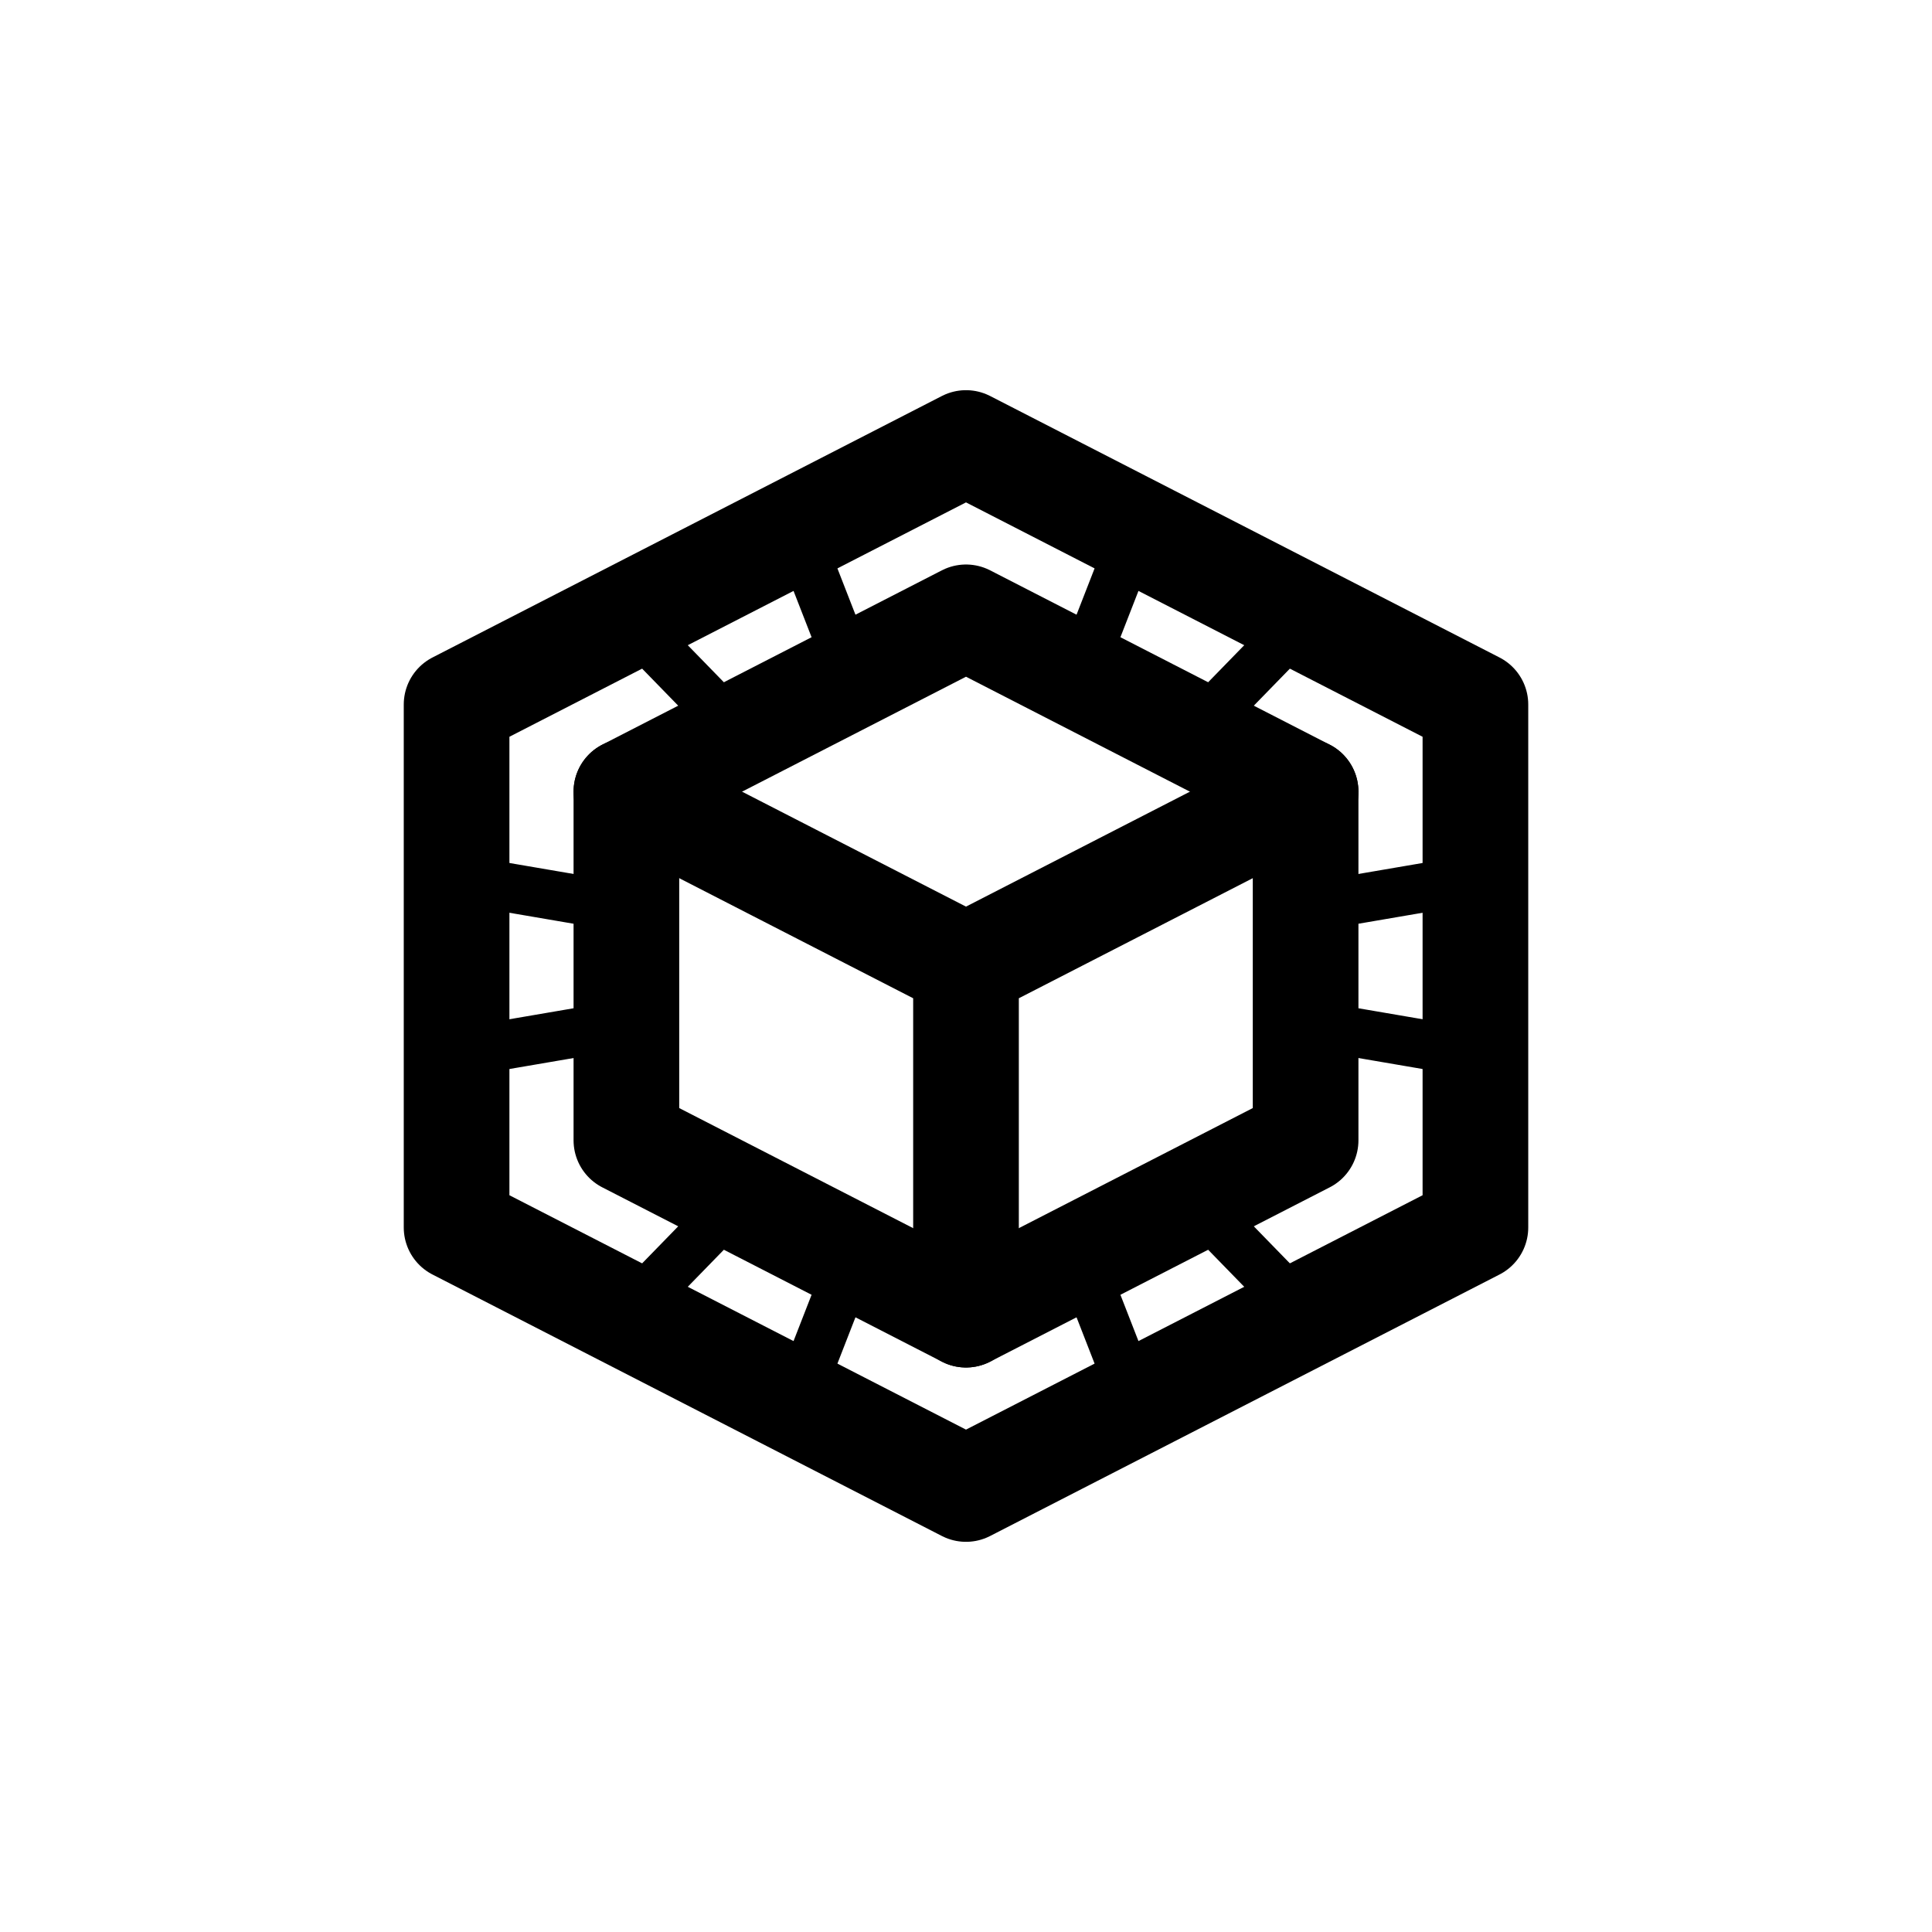
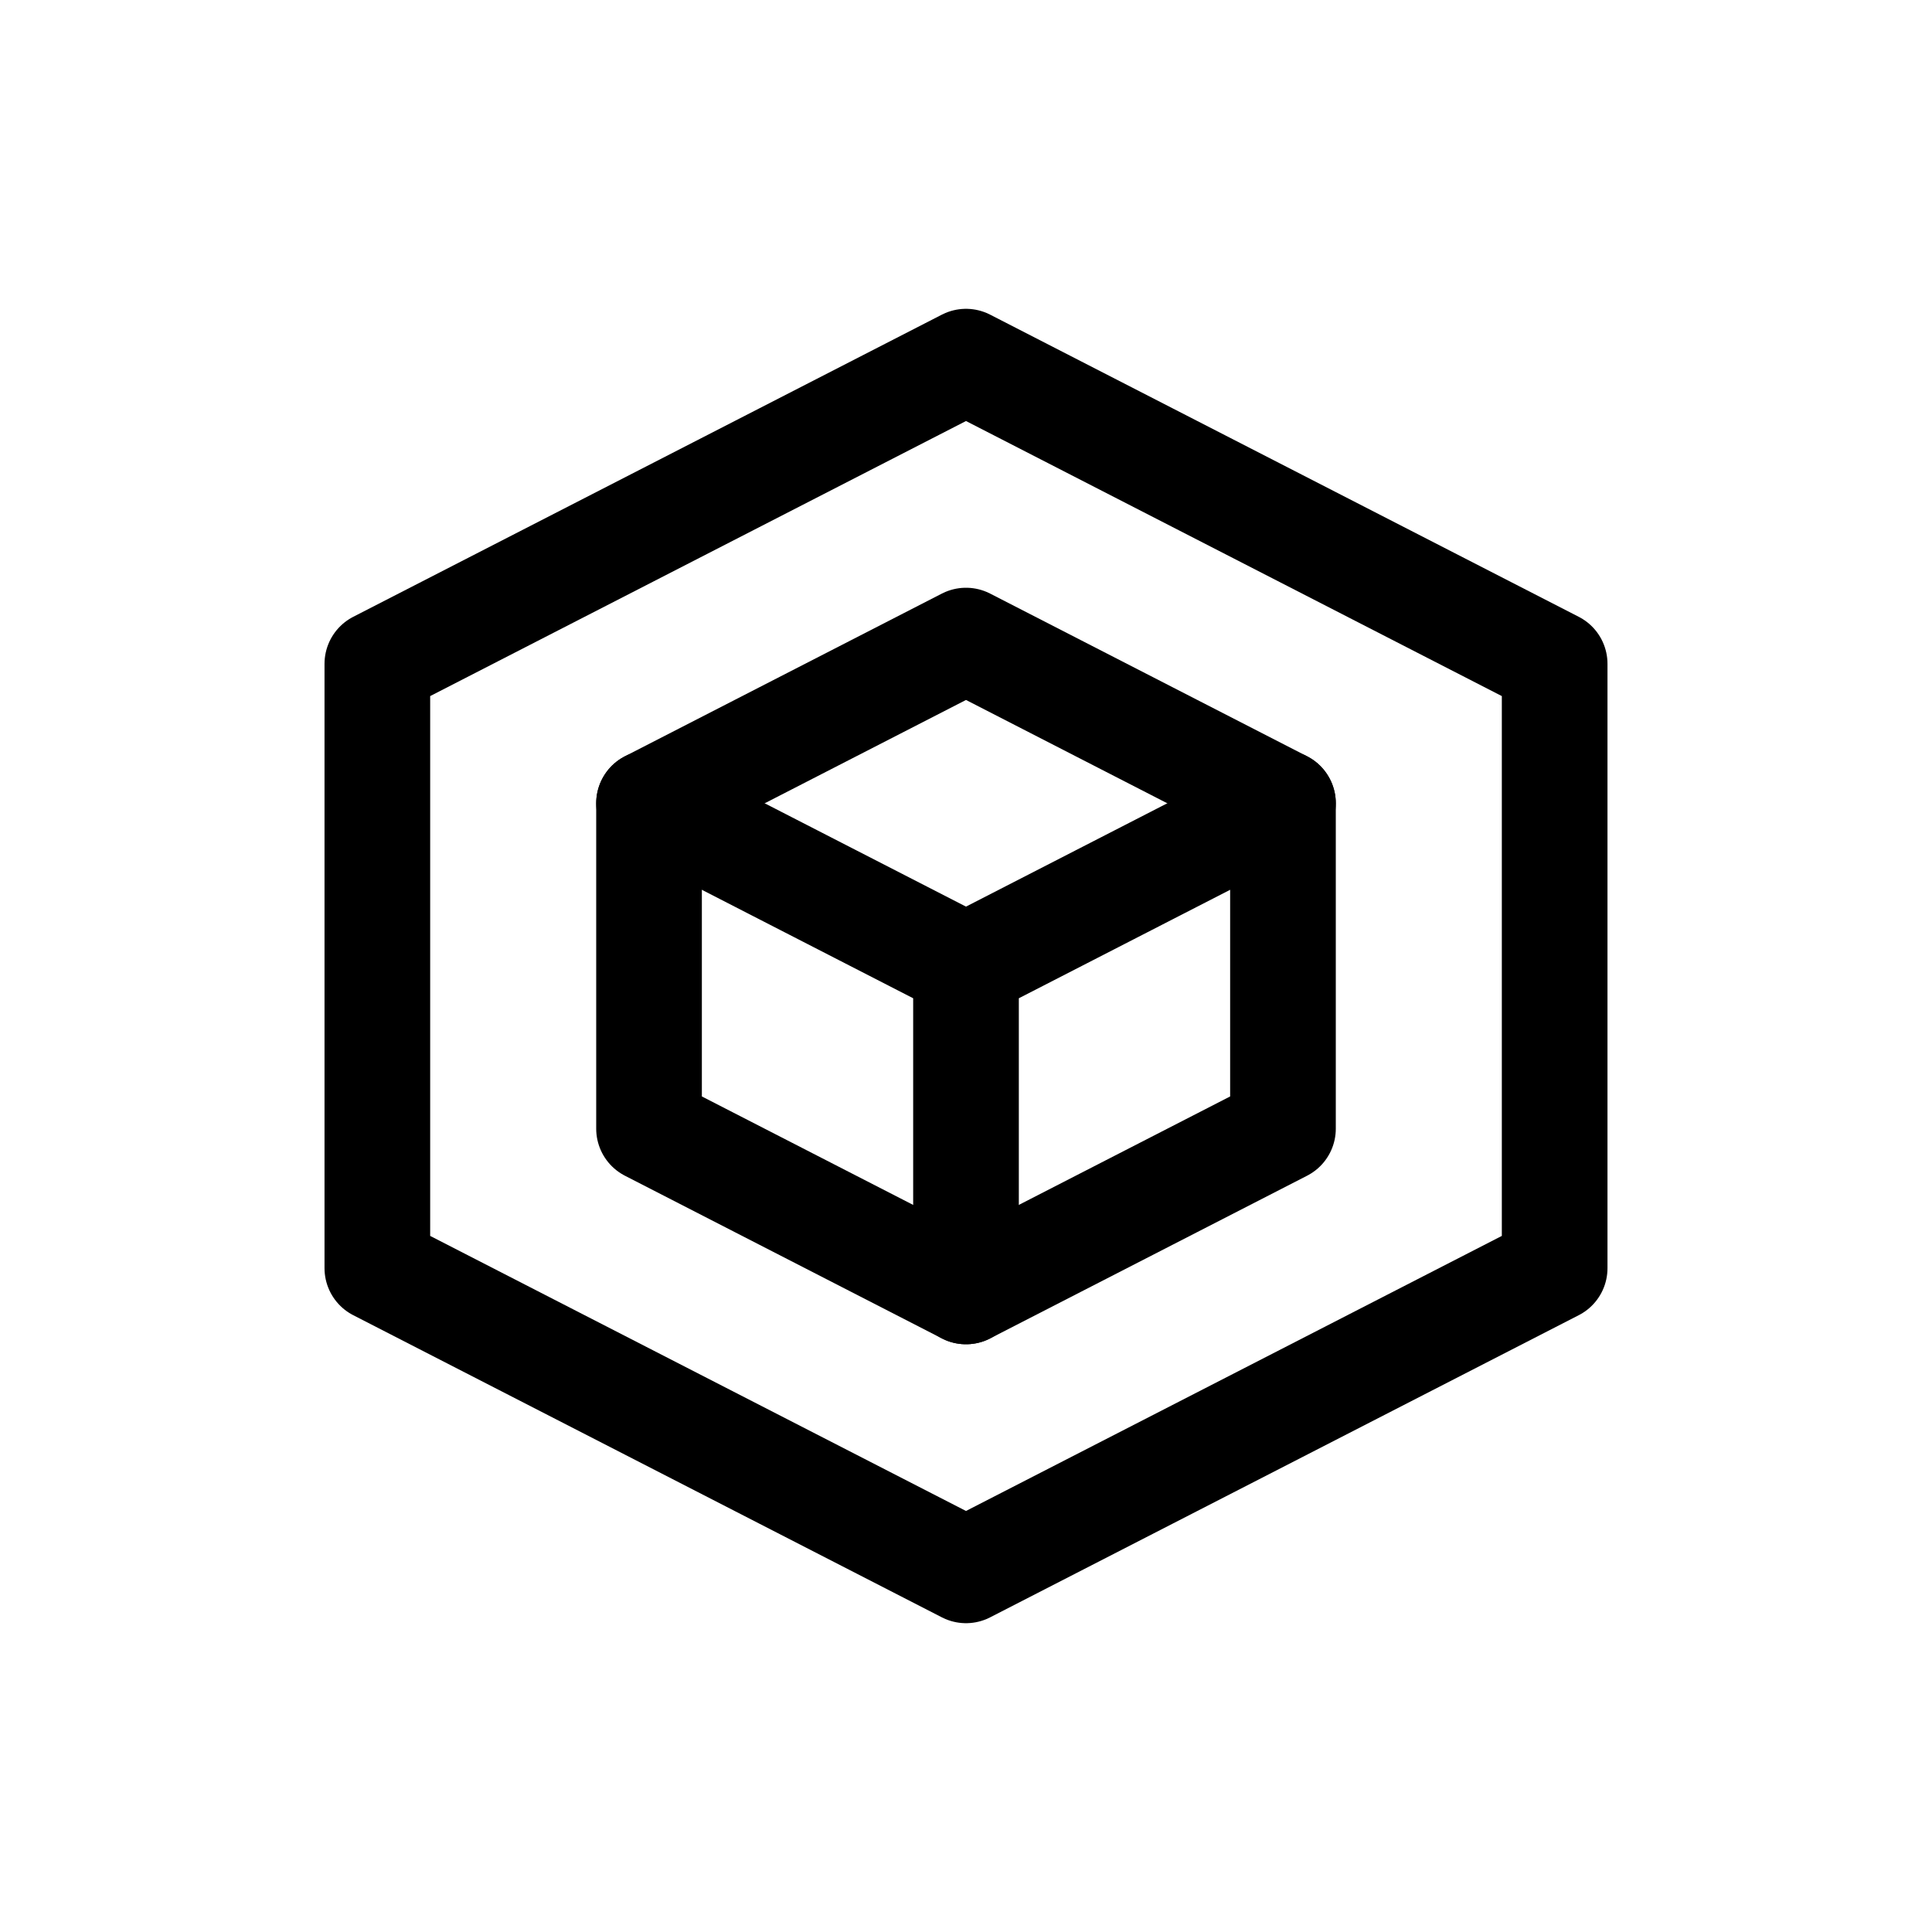
<svg xmlns="http://www.w3.org/2000/svg" viewBox="0 0 1024 1024">
  <style>
		:root { color: #000000; }
		@media (prefers-color-scheme: dark) { :root { color: #f4f7f2; } }
	</style>
  <g fill="none" stroke="currentColor" stroke-linejoin="round" stroke-linecap="round">
-     <path d="M512 234.8 L782 373.4 L782 650.6 L512 789.2 L242 650.6 L242 373.4 Z" stroke-width="56" />
-     <path d="M512 327.2 L692 419.6 L692 604.4 L512 696.8 L332 604.4 L332 419.6 Z" stroke-width="56" />
-     <path d="M332 419.6 L512 512 L692 419.6 M512 512 L512 696.8" stroke-width="56" />
-     <path d="M602 281 L572 358" stroke-width="26" />
-     <path d="M692 327.2 L632 388.8" stroke-width="26" />
-     <path d="M782 465.8 L692 481.2" stroke-width="26" />
-     <path d="M782 558.2 L692 542.8" stroke-width="26" />
-     <path d="M692 696.8 L632 635.2" stroke-width="26" />
-     <path d="M602 743 L572 666" stroke-width="26" />
-     <path d="M422 743 L452 666" stroke-width="26" />
-     <path d="M332 696.8 L392 635.2" stroke-width="26" />
-     <path d="M242 558.2 L332 542.8" stroke-width="26" />
-     <path d="M242 465.8 L332 481.2" stroke-width="26" />
-     <path d="M332 327.2 L392 388.8" stroke-width="26" />
-     <path d="M422 281 L452 358" stroke-width="26" />
+     <path d="M512 191.68 L824 351.84 L824 672.16 L512 832.32 L200 672.16 L200 351.84 Z" stroke-width="56" />
+     <path d="M512 339.52 L680 425.76 L680 598.24 L512 684.48 L344 598.24 L344 425.76 Z" stroke-width="56" />
+     <path d="M344 425.76 L512 512 L680 425.76 M512 512 L512 684.48" stroke-width="56" />
  </g>
</svg>
